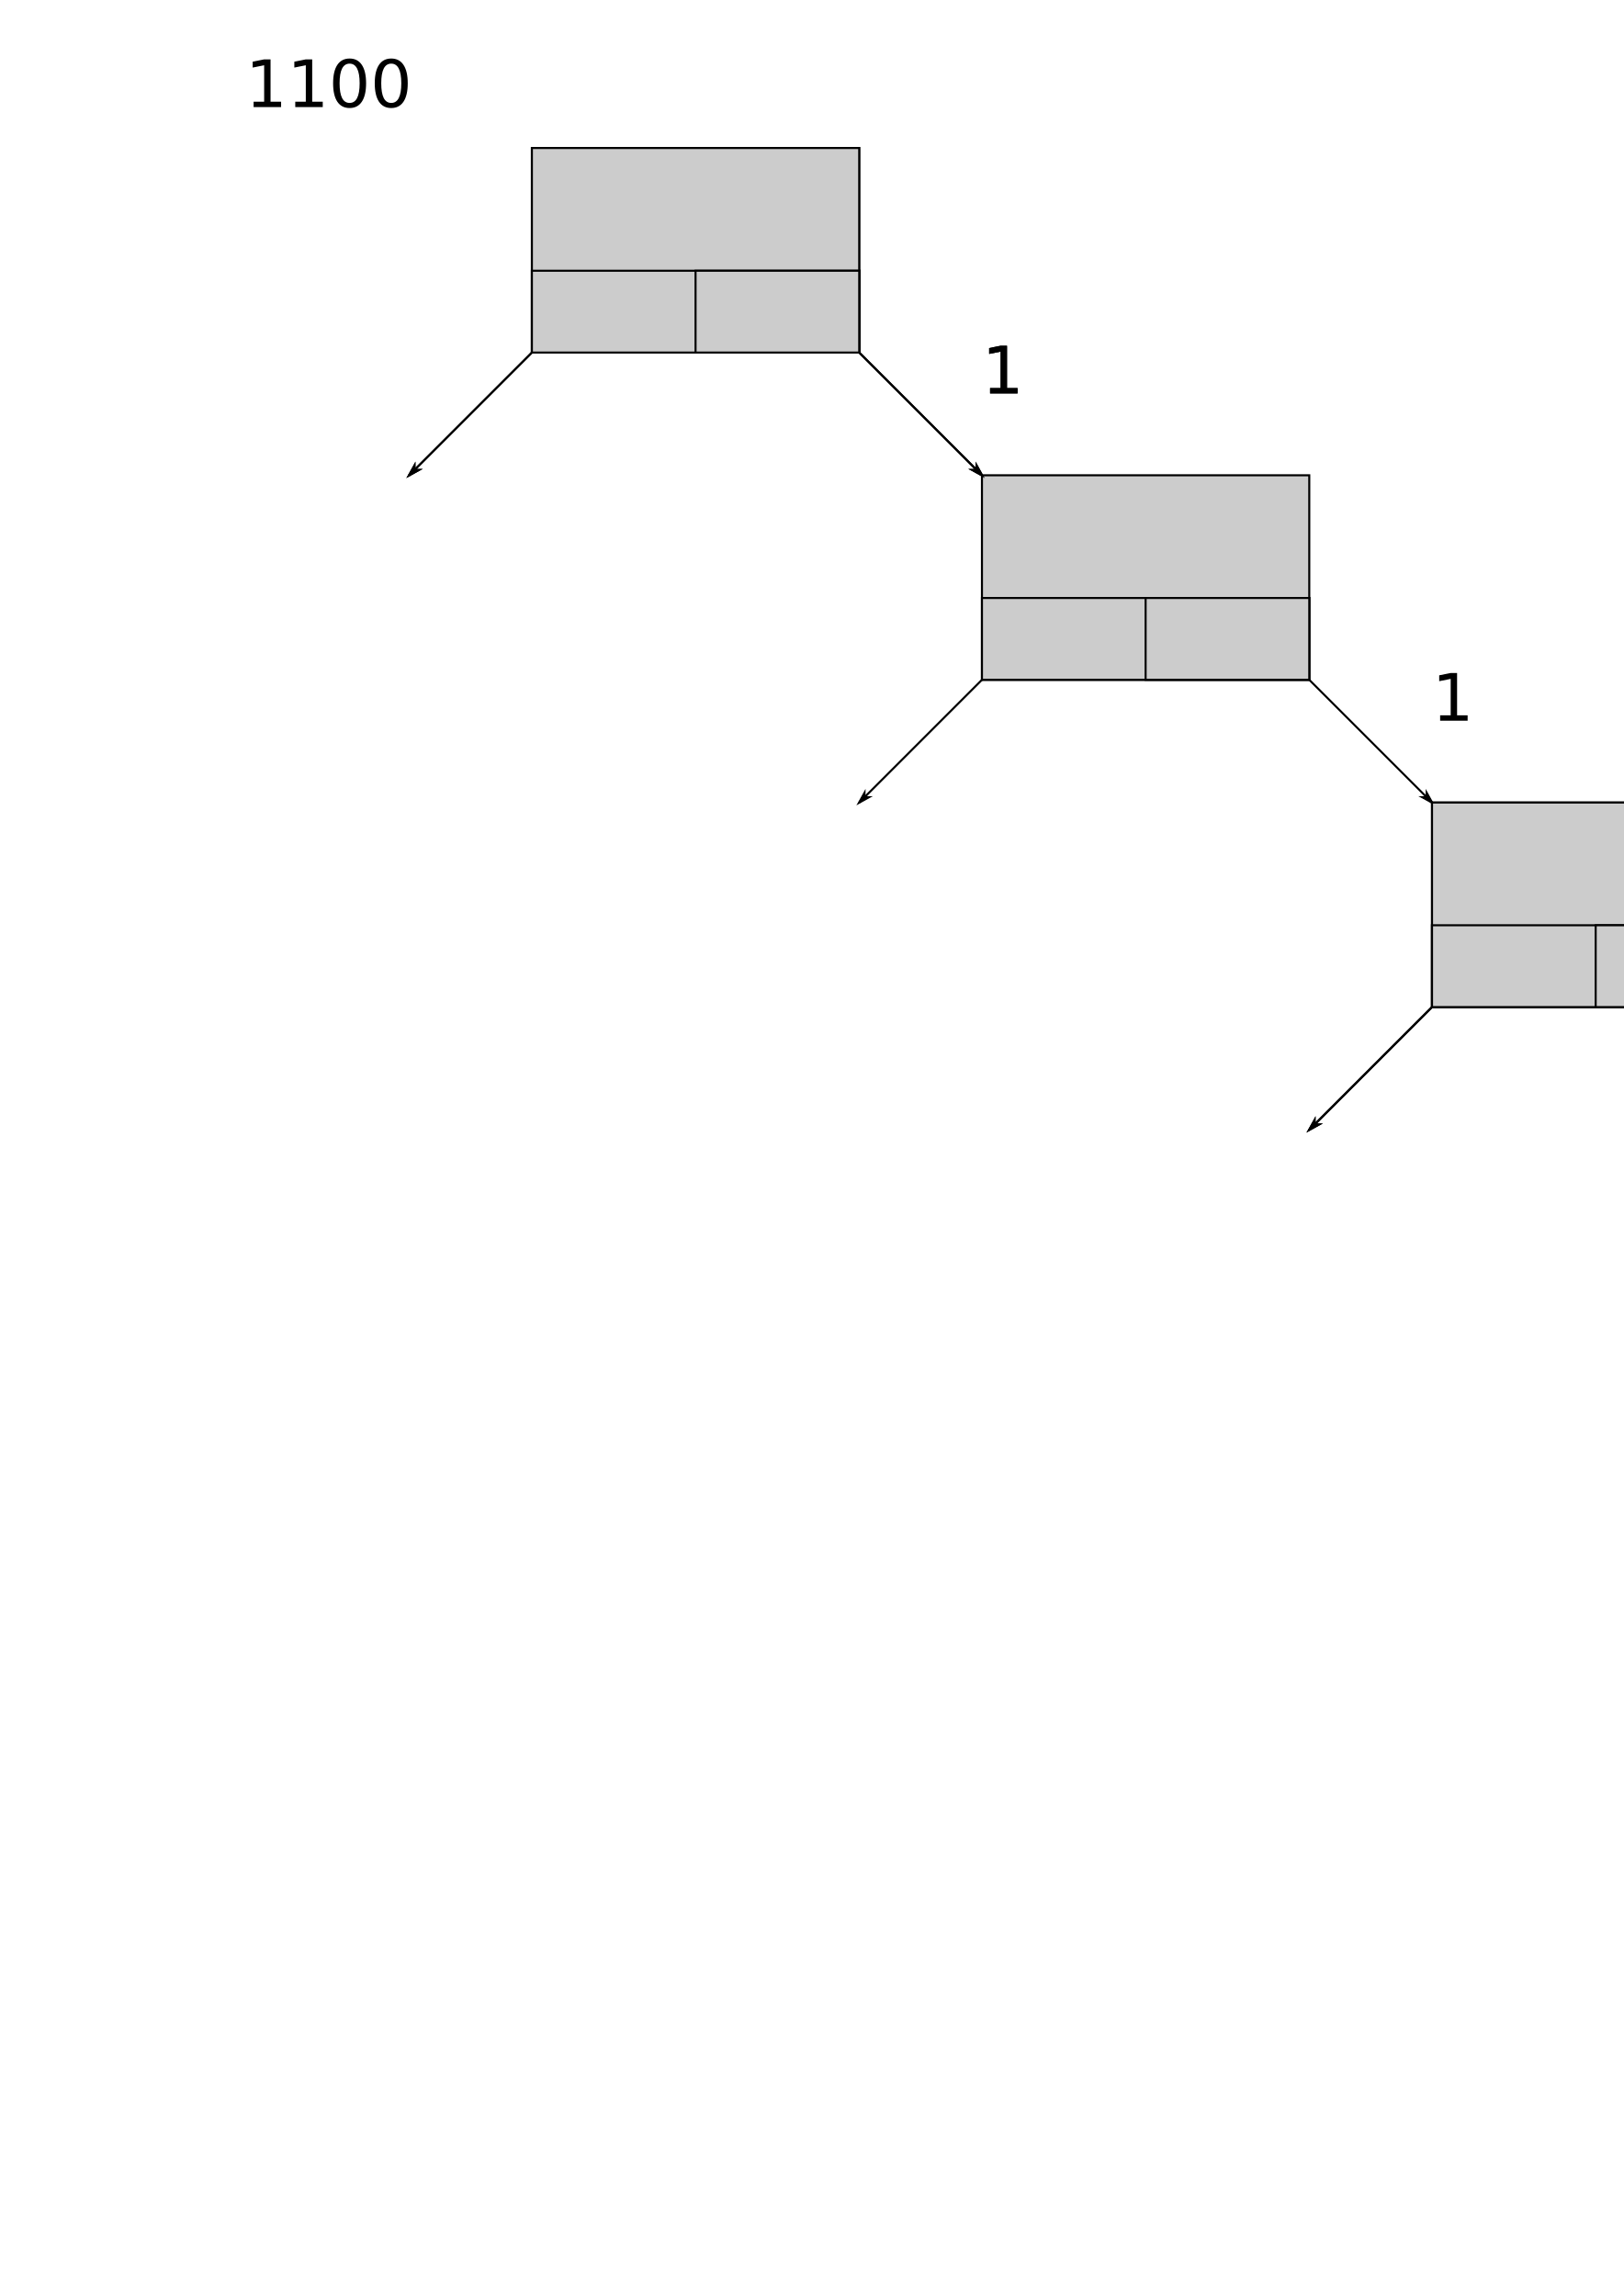
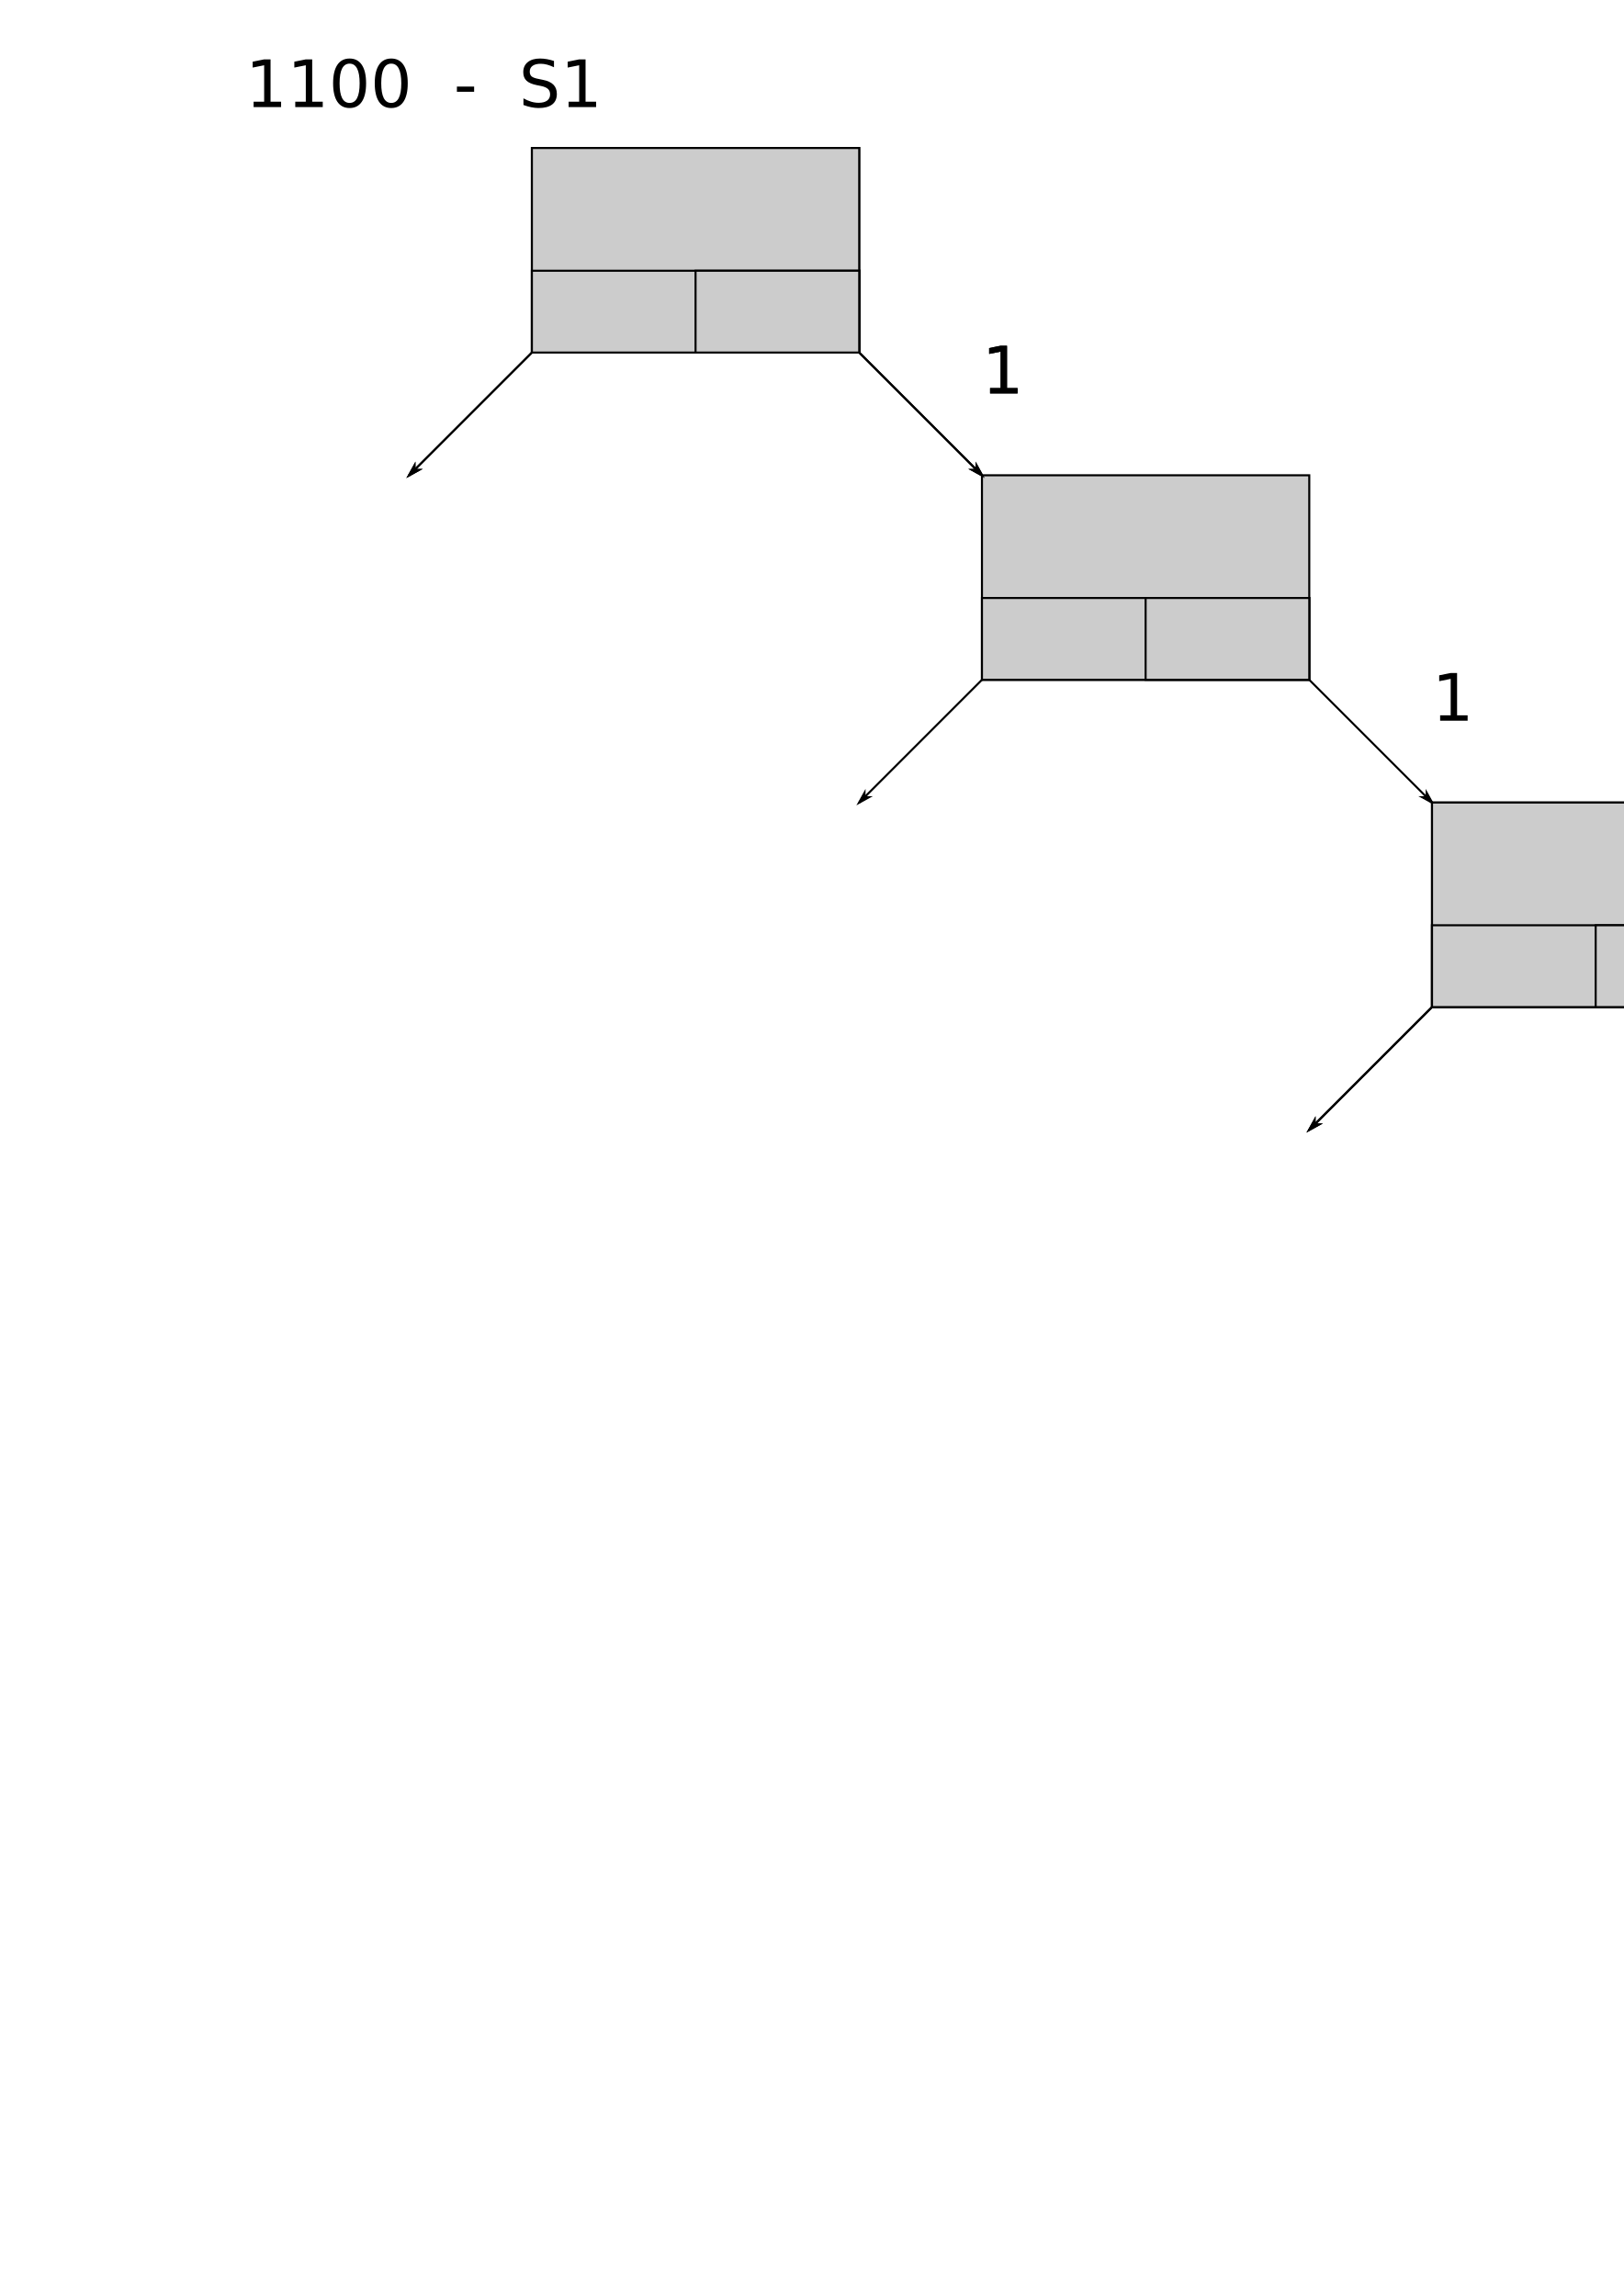
<svg xmlns="http://www.w3.org/2000/svg" width="210mm" height="297mm" id="svg2" version="1.1">
  <defs id="defs4">
    <marker orient="auto" refY="0.0" refX="0.0" id="Arrow1Mend" style="overflow:visible;">
      <path id="path3616" d="M 0.0,0.0 L 5.0,-5.0 L -12.5,0.0 L 5.0,5.0 L 0.0,0.0 z " style="fill-rule:evenodd;stroke:#000000;stroke-width:1.0pt;marker-start:none;" transform="scale(0.4) rotate(180) translate(10,0)" />
    </marker>
  </defs>
  <g id="layer1">
    <rect style="fill:#cccccc;fill-opacity:1;stroke:#000000;stroke-width:1;stroke-miterlimit:4;stroke-opacity:1;stroke-dasharray:none;stroke-dashoffset:0" id="rect2818" width="160" height="100" x="260" y="72.362" />
    <rect style="fill:#cccccc;fill-opacity:1;stroke:#000000;stroke-width:1;stroke-miterlimit:4;stroke-opacity:1;stroke-dasharray:none;stroke-dashoffset:0" id="rect2820" width="160" height="40" x="260" y="132.362" />
    <rect style="fill:#cccccc;fill-opacity:1;stroke:#000000;stroke-width:1;stroke-miterlimit:4;stroke-opacity:1;stroke-dasharray:none;stroke-dashoffset:0" id="rect2822" width="80" height="40" x="340" y="132.362" />
    <text xml:space="preserve" style="font-size:32px;font-style:normal;font-weight:normal;fill:#000000;fill-opacity:1;stroke:none;font-family:Bitstream Vera Sans" x="120" y="52.362" id="text2824">
-       <tspan id="tspan2826" x="120" y="52.362">1100</tspan>
+       <tspan id="tspan2826" x="120" y="52.362">1100  -  S1</tspan>
    </text>
    <path style="fill:none;stroke:#000000;stroke-width:1px;stroke-linecap:butt;stroke-linejoin:miter;stroke-opacity:1;marker-end:url(#Arrow1Mend)" d="m 260,172.362 -60,60" id="path2828" />
    <path style="fill:none;stroke:#000000;stroke-width:1px;stroke-linecap:butt;stroke-linejoin:miter;stroke-opacity:1;marker-end:url(#Arrow1Mend)" d="m 420,172.362 60,60" id="path2830" />
    <rect y="232.362" x="480" height="100" width="160" id="rect4115" style="fill:#cccccc;fill-opacity:1;stroke:#000000;stroke-width:1;stroke-miterlimit:4;stroke-opacity:1;stroke-dasharray:none;stroke-dashoffset:0" />
    <rect y="292.362" x="480" height="40" width="160" id="rect4117" style="fill:#cccccc;fill-opacity:1;stroke:#000000;stroke-width:1;stroke-miterlimit:4;stroke-opacity:1;stroke-dasharray:none;stroke-dashoffset:0" />
    <rect y="292.362" x="560" height="40" width="80" id="rect4119" style="fill:#cccccc;fill-opacity:1;stroke:#000000;stroke-width:1;stroke-miterlimit:4;stroke-opacity:1;stroke-dasharray:none;stroke-dashoffset:0" />
    <path id="path4121" d="m 480,332.362 -60,60" style="fill:none;stroke:#000000;stroke-width:1px;stroke-linecap:butt;stroke-linejoin:miter;stroke-opacity:1;marker-end:url(#Arrow1Mend)" />
    <path id="path4123" d="m 640,332.362 60,60" style="fill:none;stroke:#000000;stroke-width:1px;stroke-linecap:butt;stroke-linejoin:miter;stroke-opacity:1;marker-end:url(#Arrow1Mend)" />
    <text xml:space="preserve" style="font-size:32px;font-style:normal;font-weight:normal;fill:#000000;fill-opacity:1;stroke:none;font-family:Bitstream Vera Sans" x="480" y="192.362" id="text2824-7">
      <tspan id="tspan2826-3" x="480" y="192.362">1</tspan>
    </text>
    <rect y="72.362" x="260" height="100" width="160" id="rect4150" style="fill:#cccccc;fill-opacity:1;stroke:#000000;stroke-width:1;stroke-miterlimit:4;stroke-opacity:1;stroke-dasharray:none;stroke-dashoffset:0" />
    <rect y="132.362" x="260" height="40" width="160" id="rect4152" style="fill:#cccccc;fill-opacity:1;stroke:#000000;stroke-width:1;stroke-miterlimit:4;stroke-opacity:1;stroke-dasharray:none;stroke-dashoffset:0" />
    <rect y="132.362" x="340" height="40" width="80" id="rect4154" style="fill:#cccccc;fill-opacity:1;stroke:#000000;stroke-width:1;stroke-miterlimit:4;stroke-opacity:1;stroke-dasharray:none;stroke-dashoffset:0" />
    <path id="path4156" d="m 260,172.362 -60,60" style="fill:none;stroke:#000000;stroke-width:1px;stroke-linecap:butt;stroke-linejoin:miter;stroke-opacity:1;marker-end:url(#Arrow1Mend)" />
    <path id="path4158" d="m 420,172.362 60,60" style="fill:none;stroke:#000000;stroke-width:1px;stroke-linecap:butt;stroke-linejoin:miter;stroke-opacity:1;marker-end:url(#Arrow1Mend)" />
    <text id="text4160" y="192.362" x="480" style="font-size:32px;font-style:normal;font-weight:normal;fill:#000000;fill-opacity:1;stroke:none;font-family:Bitstream Vera Sans" xml:space="preserve">
      <tspan y="192.362" x="480" id="tspan4162">1</tspan>
    </text>
    <rect y="392.362" x="700" height="100" width="160" id="rect4326" style="fill:#cccccc;fill-opacity:1;stroke:#000000;stroke-width:1;stroke-miterlimit:4;stroke-opacity:1;stroke-dasharray:none;stroke-dashoffset:0" />
    <rect y="452.362" x="700" height="40" width="160" id="rect4328" style="fill:#cccccc;fill-opacity:1;stroke:#000000;stroke-width:1;stroke-miterlimit:4;stroke-opacity:1;stroke-dasharray:none;stroke-dashoffset:0" />
    <rect y="452.362" x="780" height="40" width="80" id="rect4330" style="fill:#cccccc;fill-opacity:1;stroke:#000000;stroke-width:1;stroke-miterlimit:4;stroke-opacity:1;stroke-dasharray:none;stroke-dashoffset:0" />
    <path id="path4332" d="m 700,492.362 -60,60" style="fill:none;stroke:#000000;stroke-width:1px;stroke-linecap:butt;stroke-linejoin:miter;stroke-opacity:1;marker-end:url(#Arrow1Mend)" />
    <path id="path4334" d="m 860,492.362 60,60" style="fill:none;stroke:#000000;stroke-width:1px;stroke-linecap:butt;stroke-linejoin:miter;stroke-opacity:1;marker-end:url(#Arrow1Mend)" />
-     <text id="text4336" y="512.362" x="920" style="font-size:32px;font-style:normal;font-weight:normal;fill:#000000;fill-opacity:1;stroke:none;font-family:Bitstream Vera Sans" xml:space="preserve">
-       <tspan y="512.362" x="920" id="tspan4338">1</tspan>
-     </text>
    <rect style="fill:#cccccc;fill-opacity:1;stroke:#000000;stroke-width:1;stroke-miterlimit:4;stroke-opacity:1;stroke-dasharray:none;stroke-dashoffset:0" id="rect4340" width="160" height="100" x="700" y="392.362" />
    <rect style="fill:#cccccc;fill-opacity:1;stroke:#000000;stroke-width:1;stroke-miterlimit:4;stroke-opacity:1;stroke-dasharray:none;stroke-dashoffset:0" id="rect4342" width="160" height="40" x="700" y="452.362" />
    <rect style="fill:#cccccc;fill-opacity:1;stroke:#000000;stroke-width:1;stroke-miterlimit:4;stroke-opacity:1;stroke-dasharray:none;stroke-dashoffset:0" id="rect4344" width="80" height="40" x="780" y="452.362" />
    <path style="fill:none;stroke:#000000;stroke-width:1px;stroke-linecap:butt;stroke-linejoin:miter;stroke-opacity:1;marker-end:url(#Arrow1Mend)" d="m 700,492.362 -60,60" id="path4346" />
    <path style="fill:none;stroke:#000000;stroke-width:1px;stroke-linecap:butt;stroke-linejoin:miter;stroke-opacity:1;marker-end:url(#Arrow1Mend)" d="m 860,492.362 60,60" id="path4348" />
    <text xml:space="preserve" style="font-size:32px;font-style:normal;font-weight:normal;fill:#000000;fill-opacity:1;stroke:none;font-family:Bitstream Vera Sans" x="700" y="352.362" id="text4350">
      <tspan id="tspan4352" x="700" y="352.362">1</tspan>
    </text>
+     <text xml:space="preserve" style="font-size:24px;font-style:normal;font-weight:normal;fill:#000000;fill-opacity:1;stroke:none;font-family:Bitstream Vera Sans" x="201.429" y="40.934" id="text2851">
+       <tspan id="tspan2853" x="201.429" y="40.934">  </tspan>
+     </text>
  </g>
</svg>
